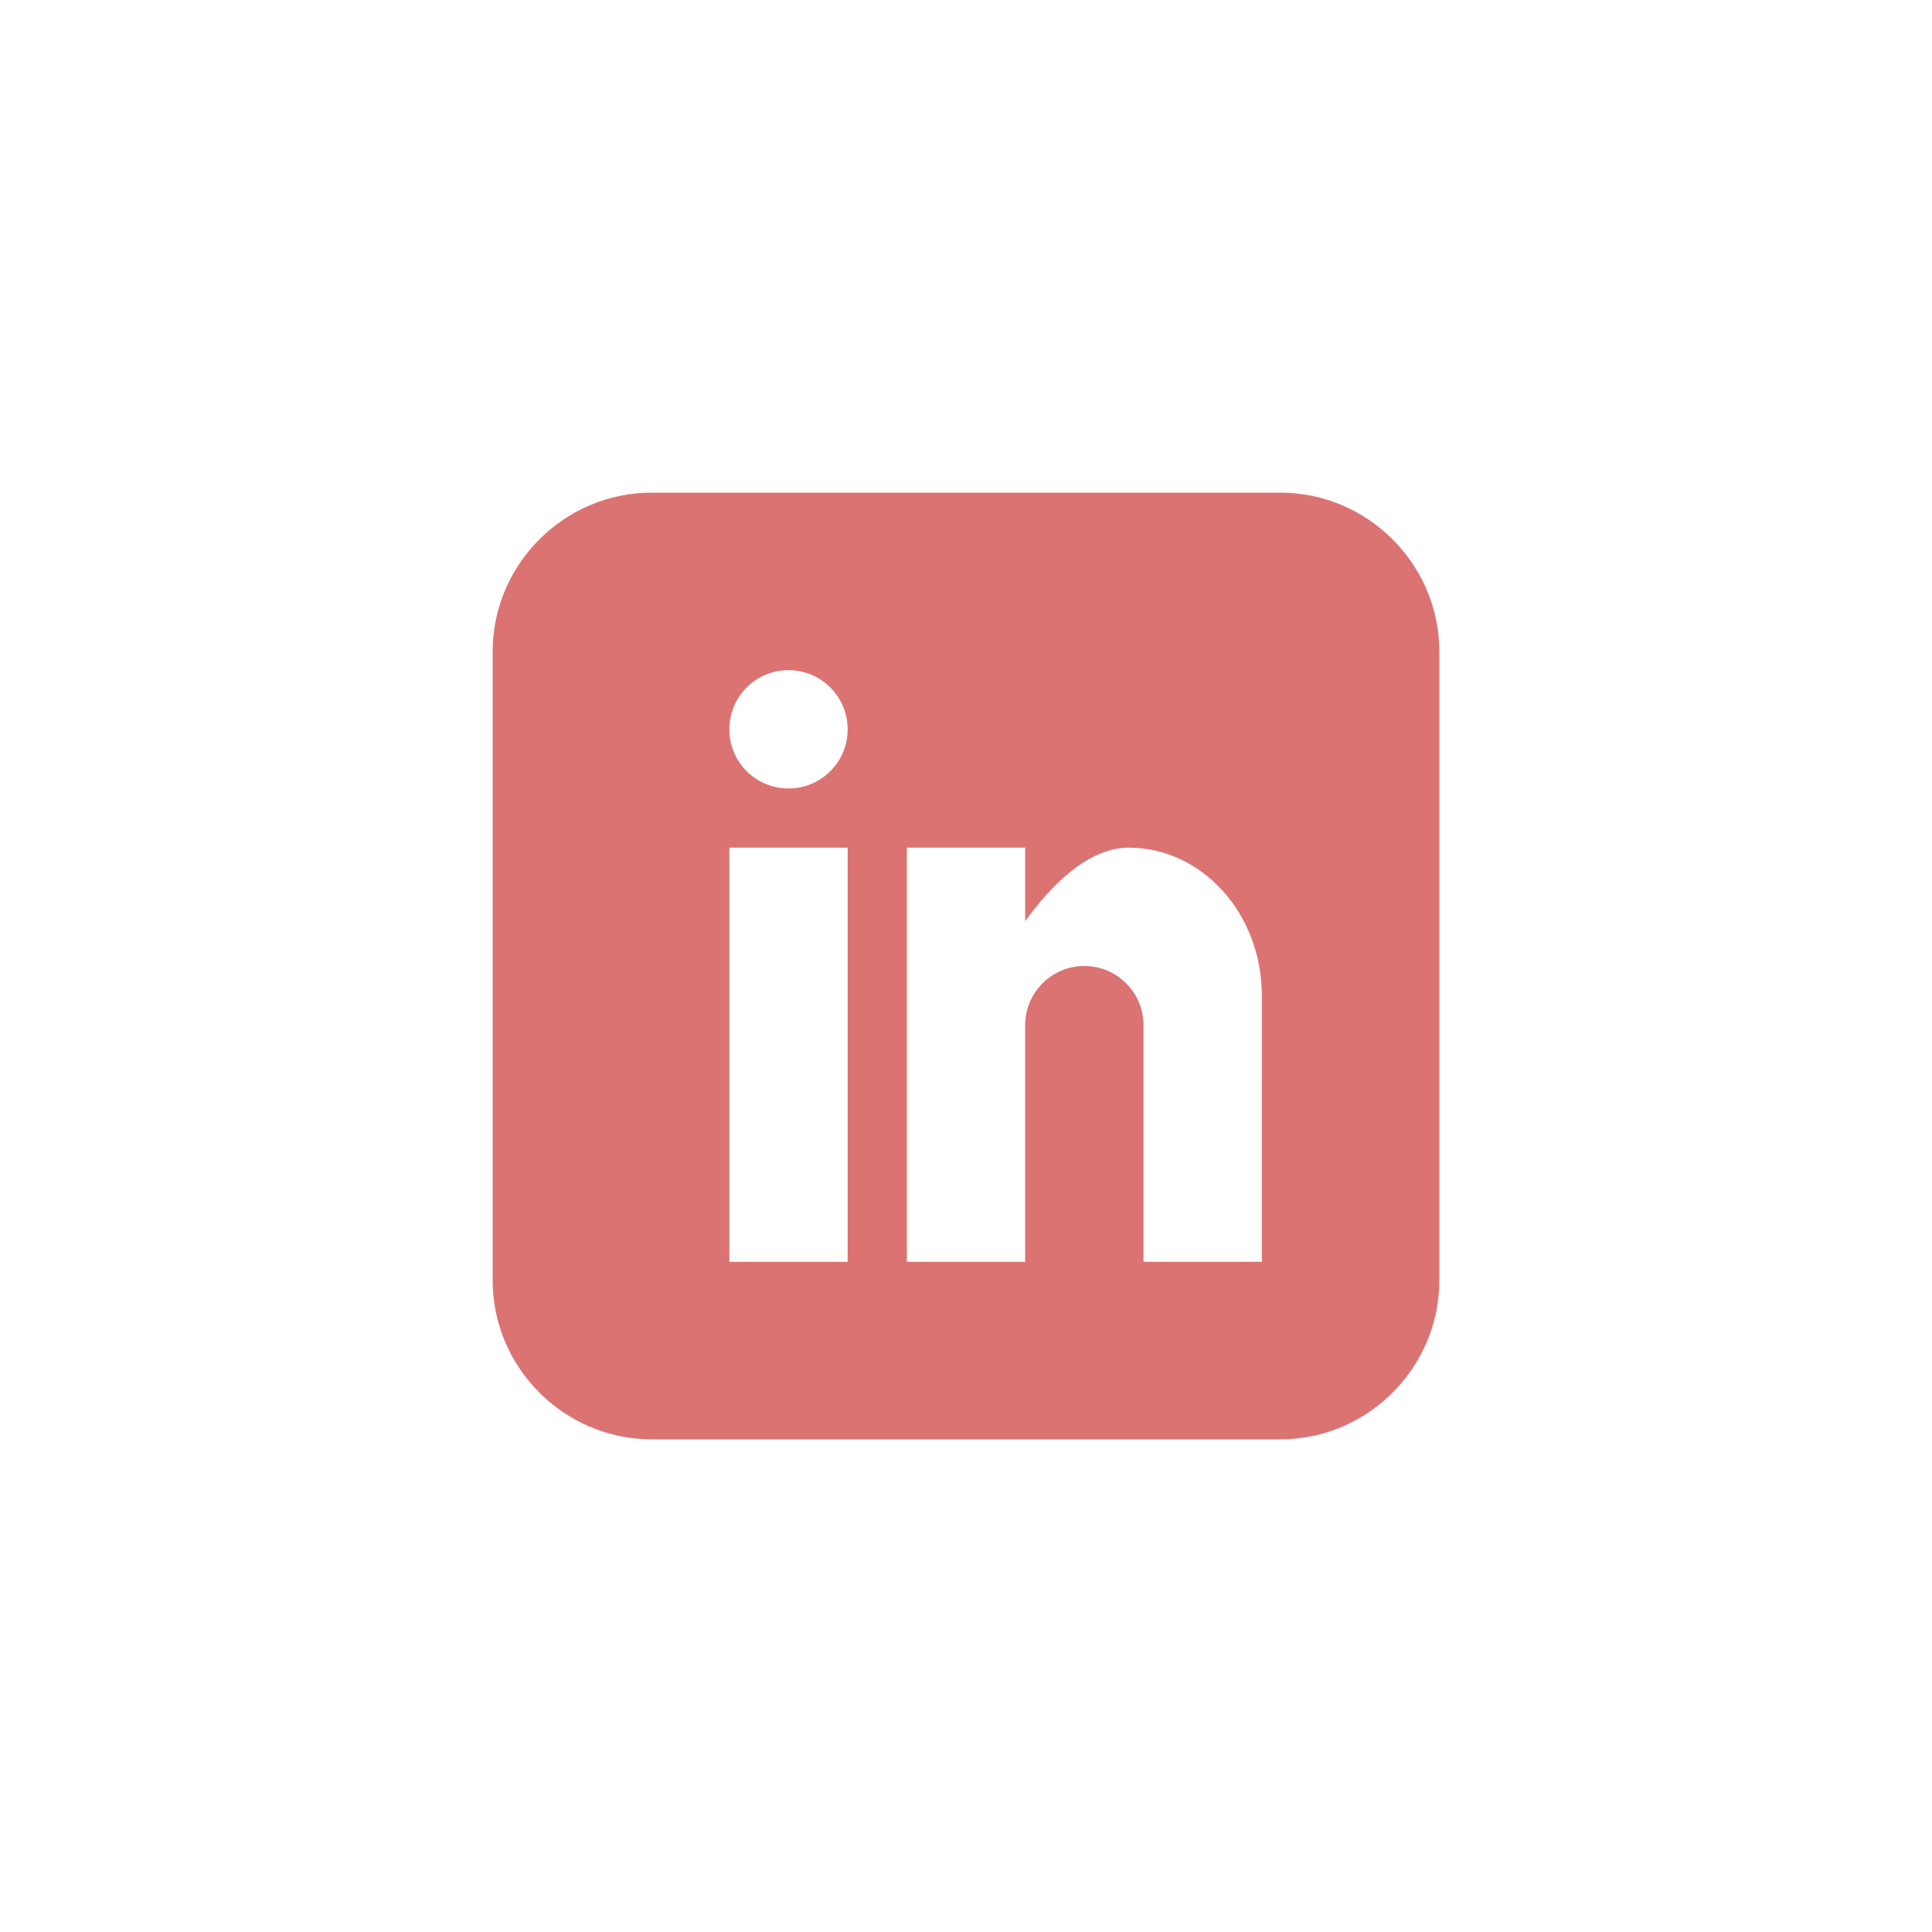
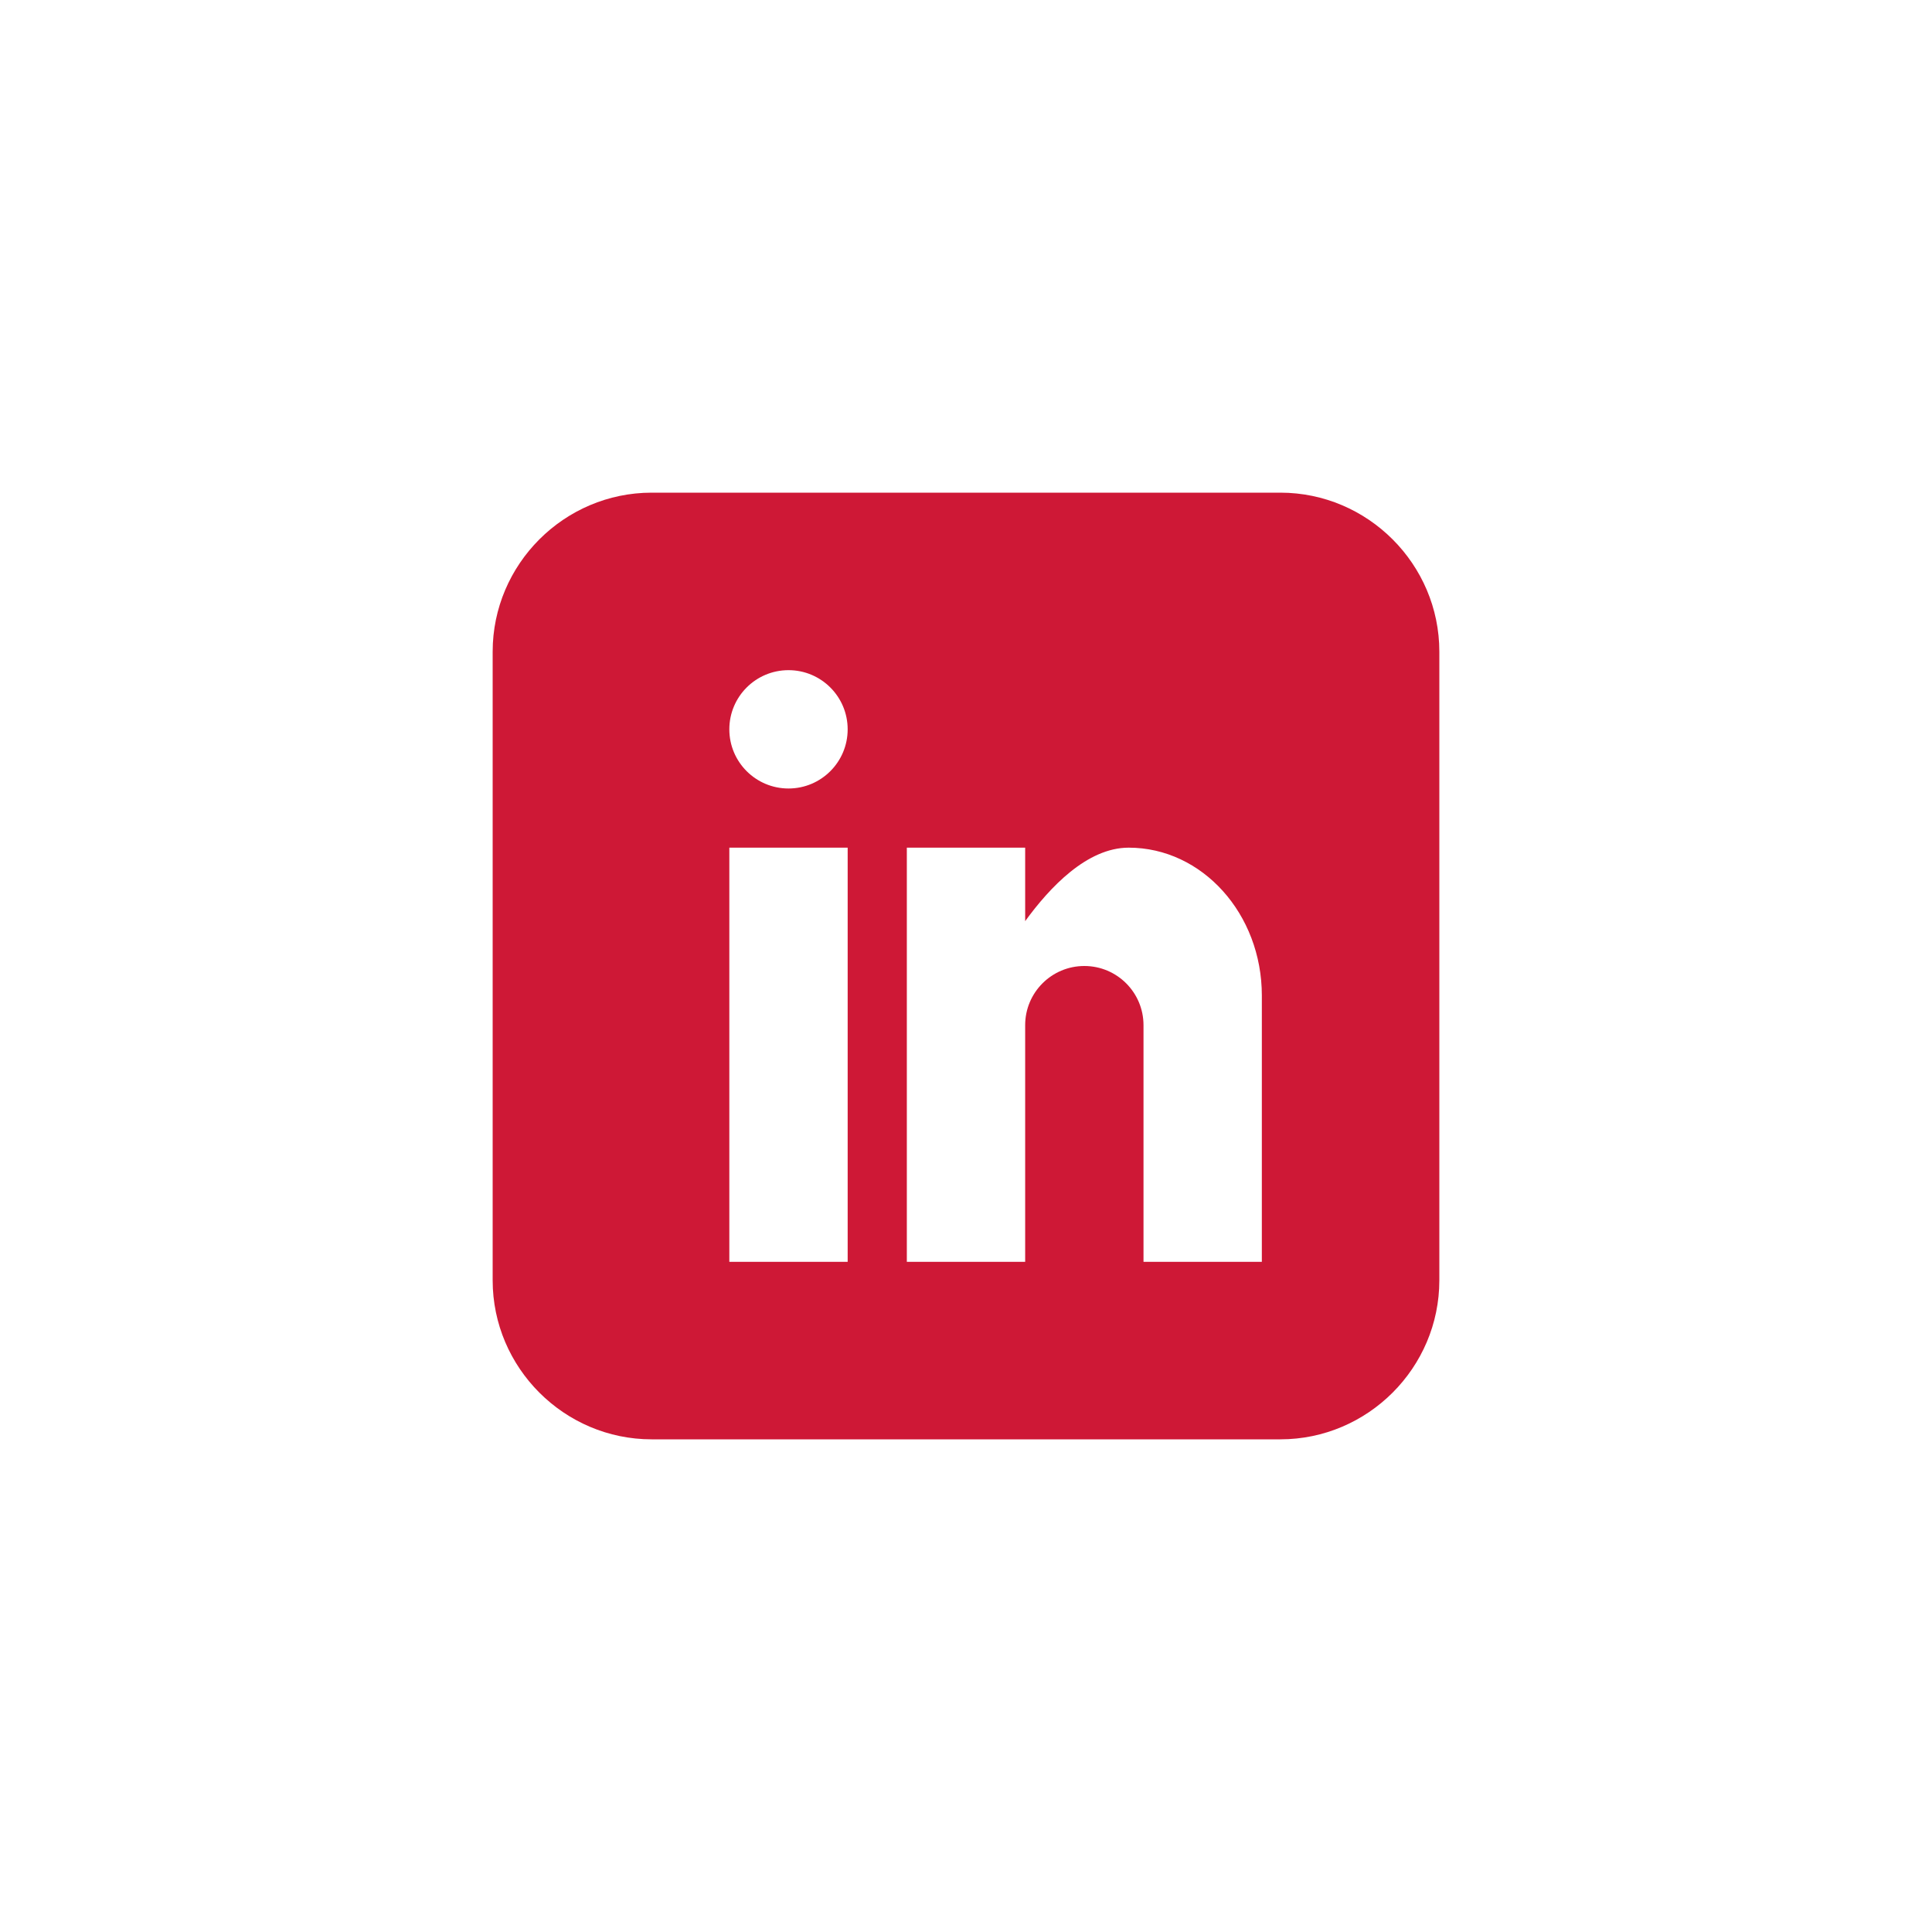
<svg xmlns="http://www.w3.org/2000/svg" id="linkedin" class="custom-icon" version="1.1" viewBox="0 0 100 100" style="height: 100px; width: 100px;">
-   <path class="inner-shape" style="opacity: 1; fill: rgb(219, 115, 114);" transform="translate(25,25) scale(0.5)" d="M82.539,1H17.461C8.408,1,1,8.408,1,17.461v65.078C1,91.592,8.408,99,17.461,99h65.078C91.592,99,99,91.592,99,82.539 V17.461C99,8.408,91.592,1,82.539,1z M37.75,80.625H25.5V37.75h12.25V80.625z M31.625,31.625c-3.383,0-6.125-2.742-6.125-6.125 s2.742-6.125,6.125-6.125s6.125,2.742,6.125,6.125S35.008,31.625,31.625,31.625z M80.625,80.625h-12.25v-24.5 c0-3.383-2.742-6.125-6.125-6.125s-6.125,2.742-6.125,6.125v24.5h-12.25V37.75h12.25v7.606c2.526-3.47,6.389-7.606,10.719-7.606 c7.612,0,13.782,6.856,13.782,15.312L80.625,80.625L80.625,80.625z" />
+   <path class="inner-shape" style="opacity: 1; fill: #CE1836;" transform="translate(25,25) scale(0.5)" d="M82.539,1H17.461C8.408,1,1,8.408,1,17.461v65.078C1,91.592,8.408,99,17.461,99h65.078C91.592,99,99,91.592,99,82.539 V17.461C99,8.408,91.592,1,82.539,1z M37.75,80.625H25.5V37.75h12.25V80.625z M31.625,31.625c-3.383,0-6.125-2.742-6.125-6.125 s2.742-6.125,6.125-6.125s6.125,2.742,6.125,6.125S35.008,31.625,31.625,31.625z M80.625,80.625h-12.25v-24.5 c0-3.383-2.742-6.125-6.125-6.125s-6.125,2.742-6.125,6.125v24.5h-12.25V37.75h12.25v7.606c2.526-3.47,6.389-7.606,10.719-7.606 c7.612,0,13.782,6.856,13.782,15.312L80.625,80.625L80.625,80.625z" />
</svg>
